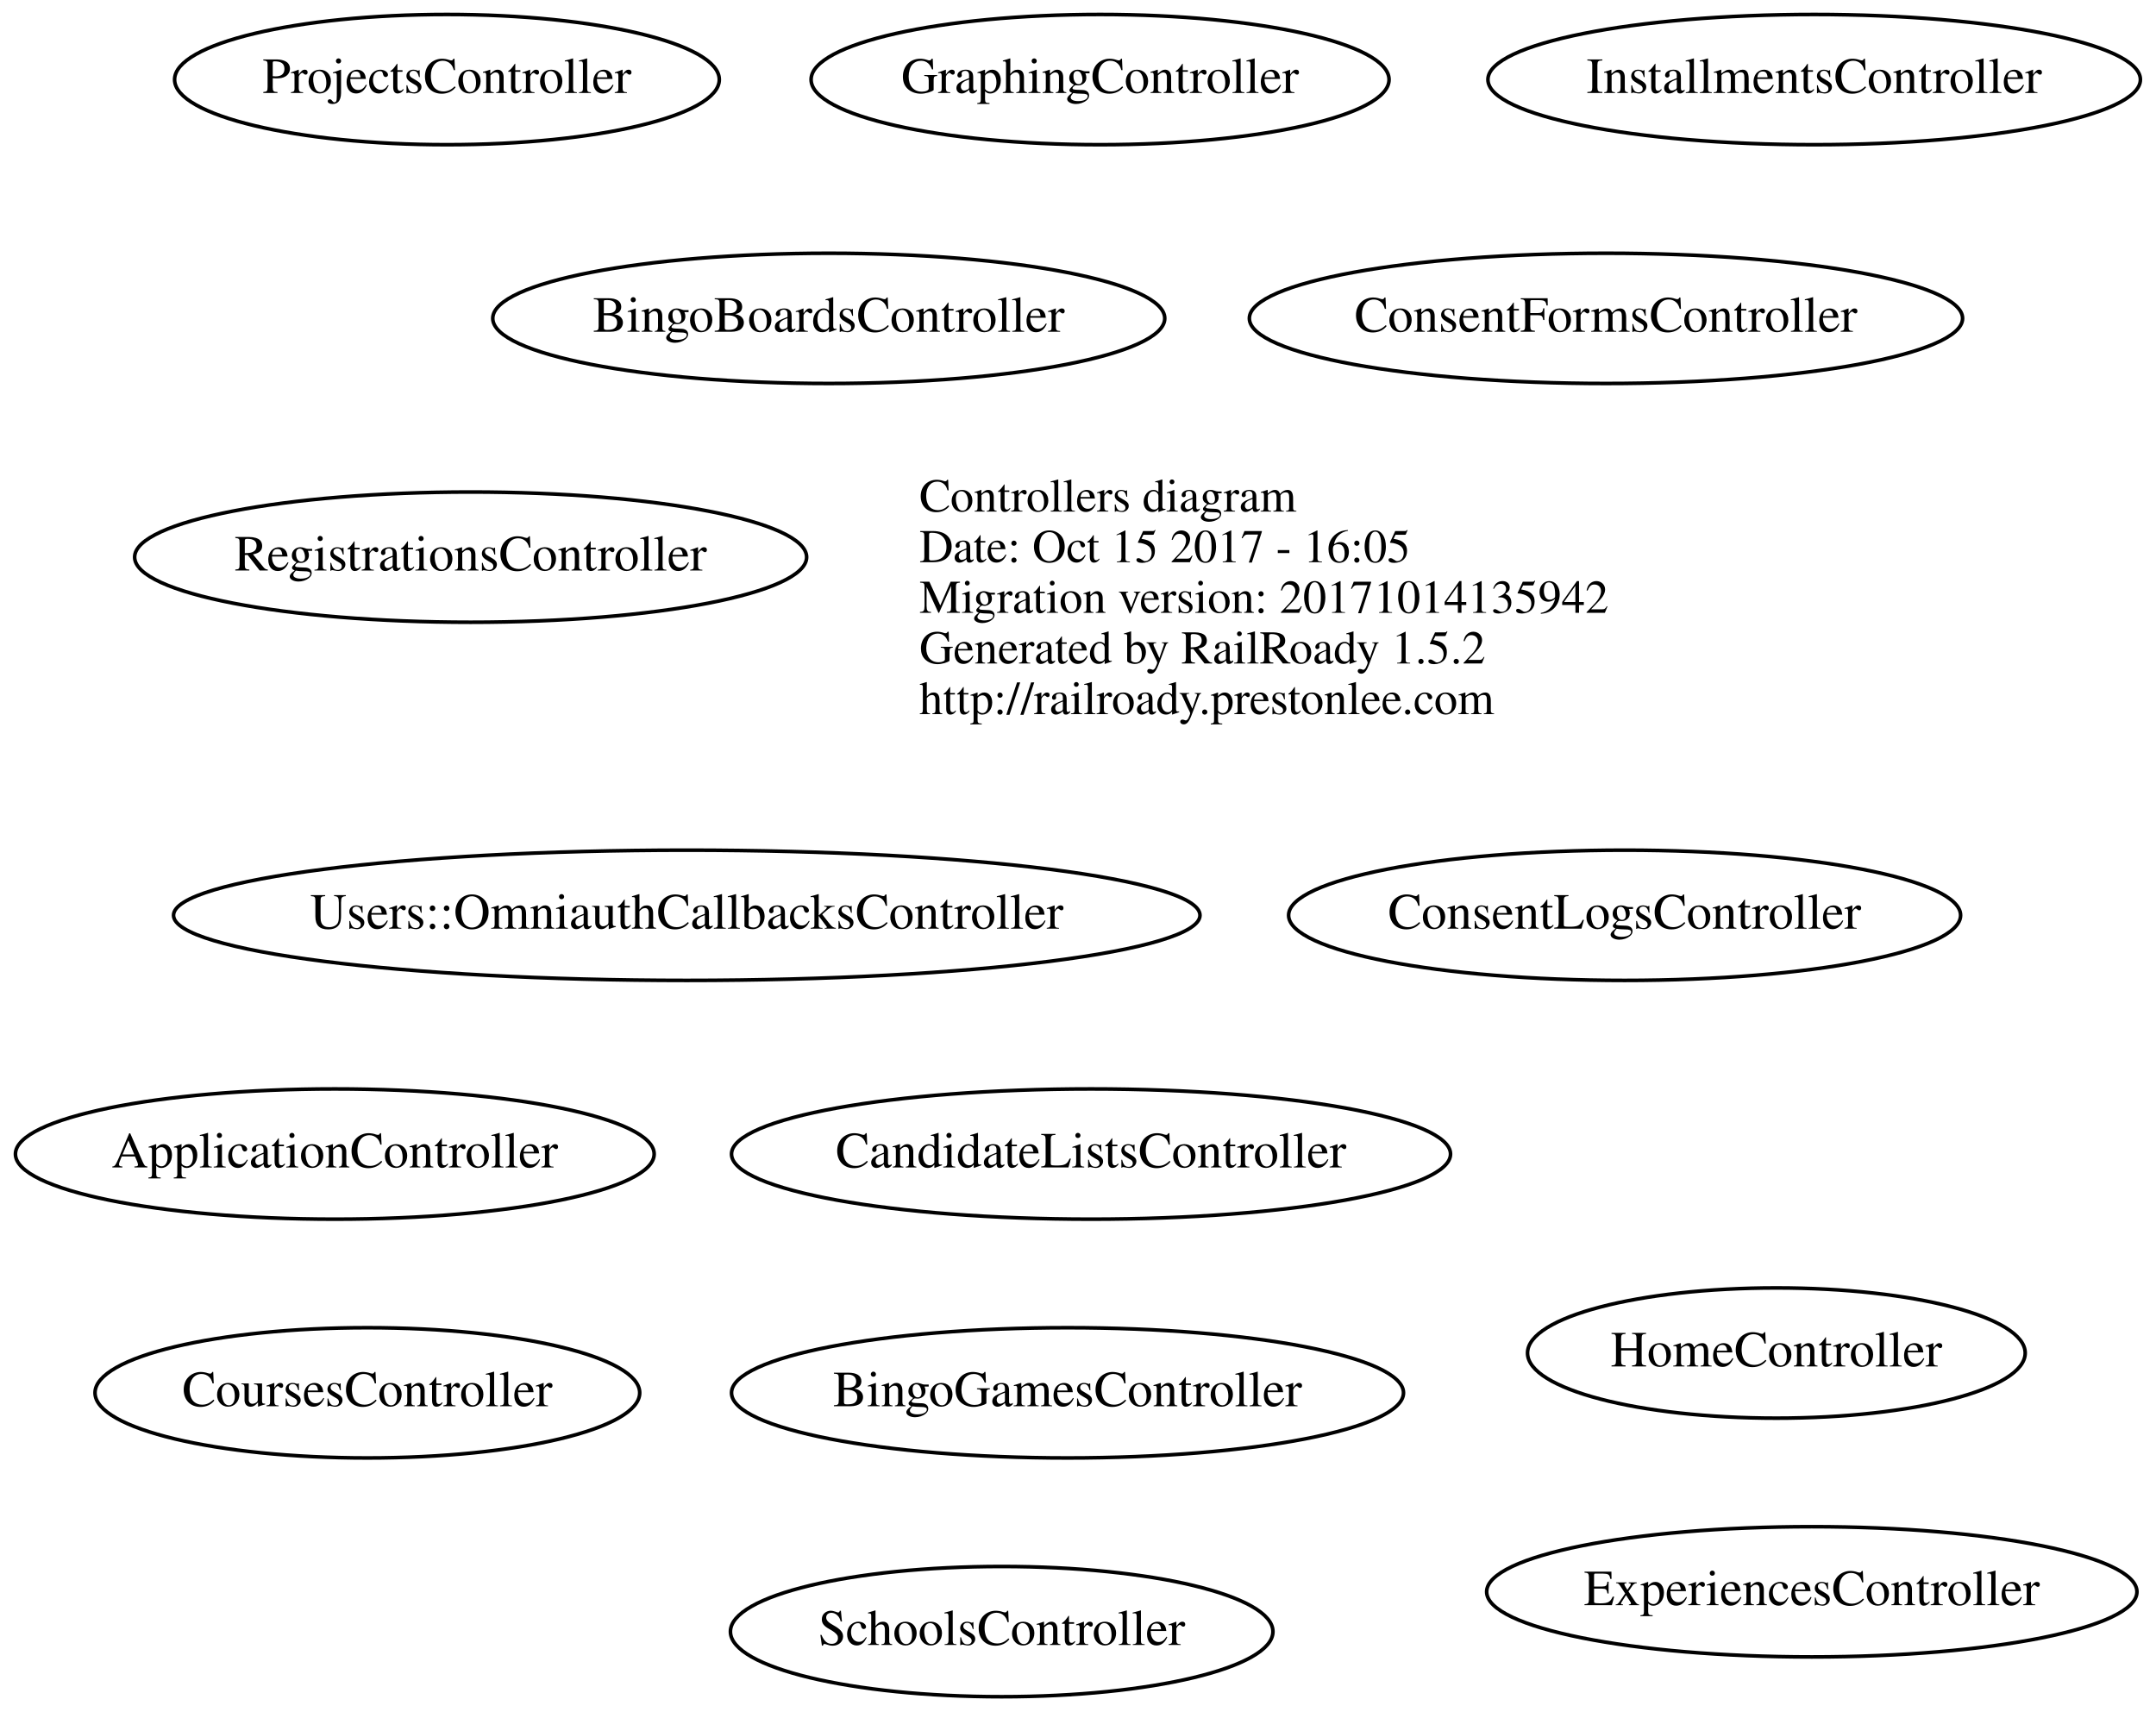
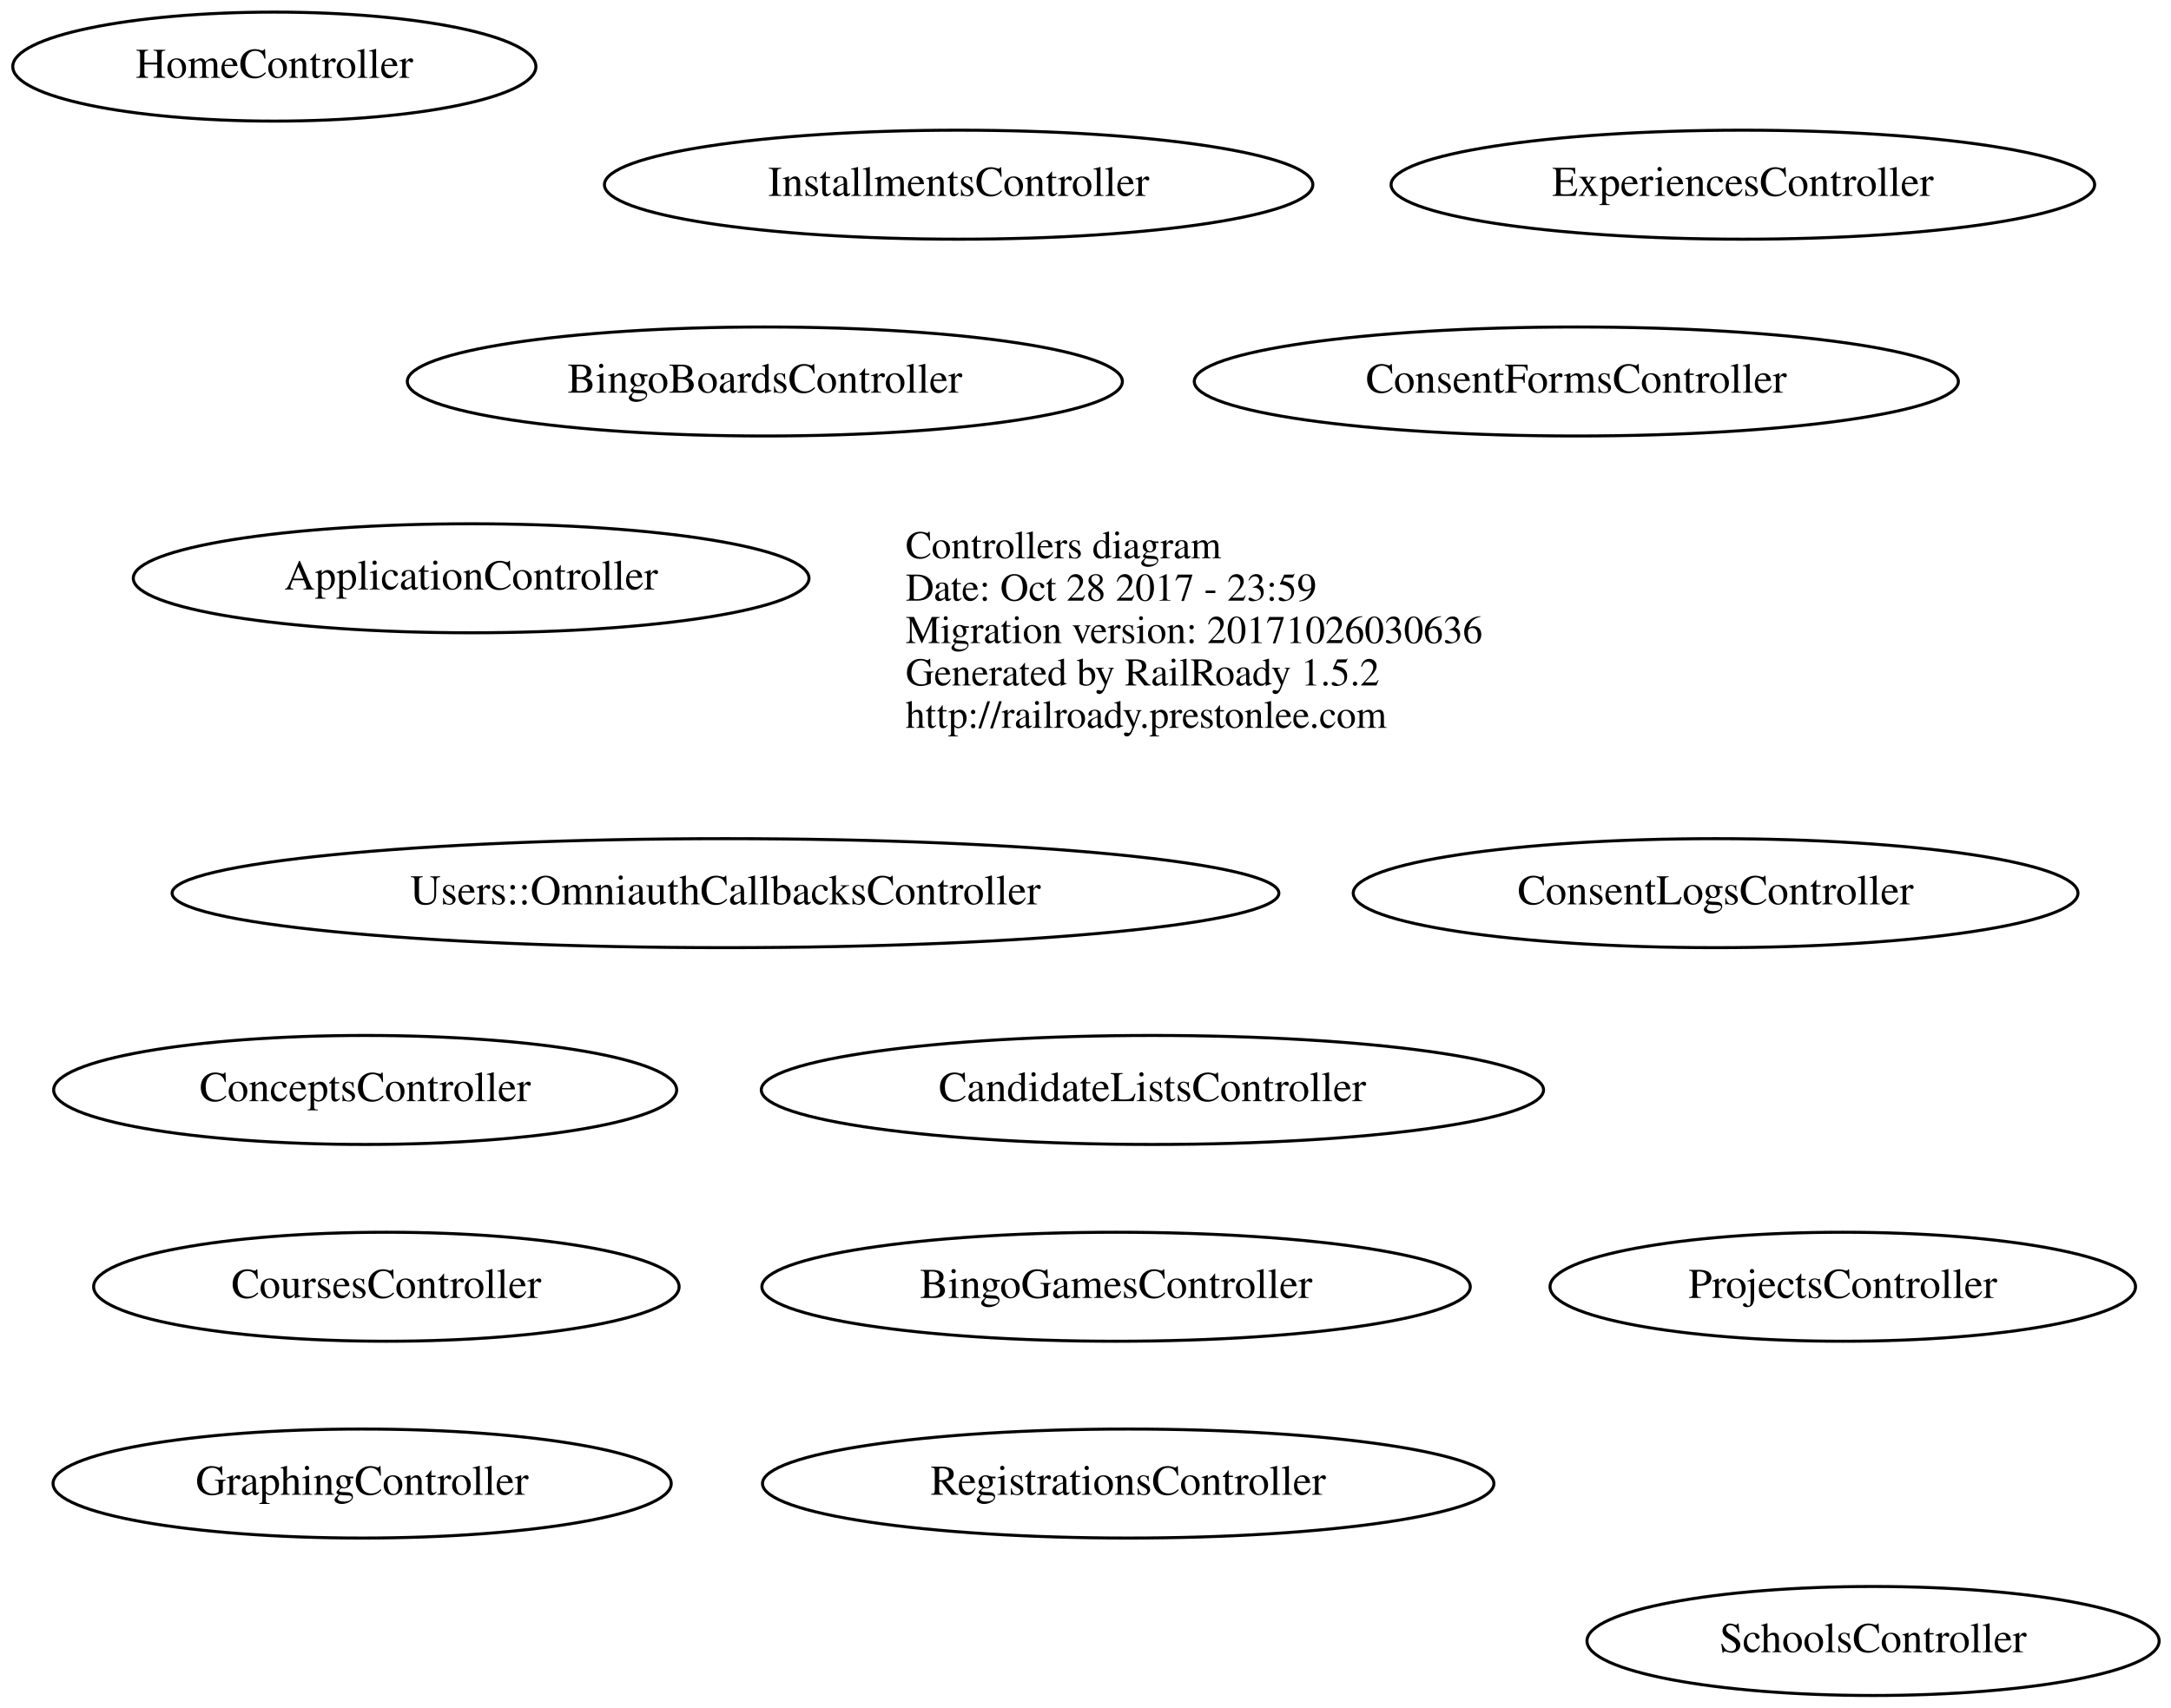
- <svg xmlns="http://www.w3.org/2000/svg" width="596pt" height="473pt" viewBox="0.00 0.00 595.68 473.00">
-   <g id="graph0" class="graph" transform="scale(1 1) rotate(0) translate(4 469)">
-     <polygon fill="none" stroke="none" points="-4,4 -4,-469 591.684,-469 591.684,4 -4,4" />
+ <svg xmlns="http://www.w3.org/2000/svg" width="717pt" height="564pt" viewBox="0.00 0.00 716.68 564.00">
+   <g id="graph0" class="graph" transform="scale(1 1) rotate(0) translate(251.442 287)">
+     <polygon fill="none" stroke="none" points="-251.442,277 -251.442,-287 465.242,-287 465.242,277 -251.442,277" />
    <g id="node1" class="node">
-       <text text-anchor="start" x="250" y="-327.6" font-family="Times,serif" font-size="13.00">Controllers diagram</text>
-       <text text-anchor="start" x="250" y="-313.6" font-family="Times,serif" font-size="13.00">Date: Oct 15 2017 - 16:05</text>
-       <text text-anchor="start" x="250" y="-299.6" font-family="Times,serif" font-size="13.00">Migration version: 20171014135942</text>
-       <text text-anchor="start" x="250" y="-285.6" font-family="Times,serif" font-size="13.00">Generated by RailRoady 1.5.2</text>
-       <text text-anchor="start" x="250" y="-271.6" font-family="Times,serif" font-size="13.00">http://railroady.prestonlee.com</text>
+       <text text-anchor="start" x="47.5" y="-102.6" font-family="Times,serif" font-size="13.00">Controllers diagram</text>
+       <text text-anchor="start" x="47.5" y="-88.6" font-family="Times,serif" font-size="13.00">Date: Oct 28 2017 - 23:59</text>
+       <text text-anchor="start" x="47.5" y="-74.6" font-family="Times,serif" font-size="13.00">Migration version: 20171026030636</text>
+       <text text-anchor="start" x="47.5" y="-60.6" font-family="Times,serif" font-size="13.00">Generated by RailRoady 1.5.2</text>
+       <text text-anchor="start" x="47.5" y="-46.6" font-family="Times,serif" font-size="13.00">http://railroady.prestonlee.com</text>
    </g>
    <g id="node2" class="node">
-       <ellipse fill="none" stroke="black" cx="88.392" cy="-150" rx="88.284" ry="18" />
-       <text text-anchor="middle" x="88.392" y="-146.3" font-family="Times,serif" font-size="14.00">ApplicationController</text>
+       <ellipse fill="none" stroke="black" cx="-96" cy="-96" rx="111.581" ry="18" />
+       <text text-anchor="middle" x="-96" y="-92.3" font-family="Times,serif" font-size="14.00">ApplicationController</text>
    </g>
    <g id="node3" class="node">
-       <ellipse fill="none" stroke="black" cx="224.942" cy="-381" rx="92.883" ry="18" />
-       <text text-anchor="middle" x="224.942" y="-377.3" font-family="Times,serif" font-size="14.00">BingoBoardsController</text>
+       <ellipse fill="none" stroke="black" cx="1" cy="-161" rx="118.079" ry="18" />
+       <text text-anchor="middle" x="1" y="-157.3" font-family="Times,serif" font-size="14.00">BingoBoardsController</text>
    </g>
    <g id="node4" class="node">
-       <ellipse fill="none" stroke="black" cx="290.942" cy="-84" rx="92.883" ry="18" />
-       <text text-anchor="middle" x="290.942" y="-80.3" font-family="Times,serif" font-size="14.00">BingoGamesController</text>
+       <ellipse fill="none" stroke="black" cx="117" cy="138" rx="116.979" ry="18" />
+       <text text-anchor="middle" x="117" y="141.7" font-family="Times,serif" font-size="14.00">BingoGamesController</text>
    </g>
    <g id="node5" class="node">
-       <ellipse fill="none" stroke="black" cx="297.441" cy="-150" rx="99.382" ry="18" />
-       <text text-anchor="middle" x="297.441" y="-146.3" font-family="Times,serif" font-size="14.00">CandidateListsController</text>
+       <ellipse fill="none" stroke="black" cx="129" cy="73" rx="129.177" ry="18" />
+       <text text-anchor="middle" x="129" y="76.7" font-family="Times,serif" font-size="14.00">CandidateListsController</text>
    </g>
    <g id="node6" class="node">
-       <ellipse fill="none" stroke="black" cx="439.791" cy="-381" rx="98.583" ry="18" />
-       <text text-anchor="middle" x="439.791" y="-377.3" font-family="Times,serif" font-size="14.00">ConsentFormsController</text>
+       <ellipse fill="none" stroke="black" cx="-131" cy="73" rx="102.882" ry="18" />
+       <text text-anchor="middle" x="-131" y="76.7" font-family="Times,serif" font-size="14.00">ConceptsController</text>
    </g>
    <g id="node7" class="node">
-       <ellipse fill="none" stroke="black" cx="444.942" cy="-216" rx="92.883" ry="18" />
-       <text text-anchor="middle" x="444.942" y="-212.3" font-family="Times,serif" font-size="14.00">ConsentLogsController</text>
+       <ellipse fill="none" stroke="black" cx="269" cy="-161" rx="126.178" ry="18" />
+       <text text-anchor="middle" x="269" y="-157.3" font-family="Times,serif" font-size="14.00">ConsentFormsController</text>
    </g>
    <g id="node8" class="node">
-       <ellipse fill="none" stroke="black" cx="97.393" cy="-84" rx="75.287" ry="18" />
-       <text text-anchor="middle" x="97.393" y="-80.3" font-family="Times,serif" font-size="14.00">CoursesController</text>
+       <ellipse fill="none" stroke="black" cx="315" cy="8" rx="119.679" ry="18" />
+       <text text-anchor="middle" x="315" y="11.7" font-family="Times,serif" font-size="14.00">ConsentLogsController</text>
    </g>
    <g id="node9" class="node">
-       <ellipse fill="none" stroke="black" cx="496.692" cy="-29" rx="89.885" ry="18" />
-       <text text-anchor="middle" x="496.692" y="-25.3" font-family="Times,serif" font-size="14.00">ExperiencesController</text>
+       <ellipse fill="none" stroke="black" cx="-124" cy="138" rx="96.683" ry="18" />
+       <text text-anchor="middle" x="-124" y="141.7" font-family="Times,serif" font-size="14.00">CoursesController</text>
    </g>
    <g id="node10" class="node">
-       <ellipse fill="none" stroke="black" cx="299.943" cy="-447" rx="79.886" ry="18" />
-       <text text-anchor="middle" x="299.943" y="-443.3" font-family="Times,serif" font-size="14.00">GraphingController</text>
+       <ellipse fill="none" stroke="black" cx="324" cy="-226" rx="116.18" ry="18" />
+       <text text-anchor="middle" x="324" y="-222.3" font-family="Times,serif" font-size="14.00">ExperiencesController</text>
    </g>
    <g id="node11" class="node">
-       <ellipse fill="none" stroke="black" cx="486.894" cy="-95" rx="68.788" ry="18" />
-       <text text-anchor="middle" x="486.894" y="-91.3" font-family="Times,serif" font-size="14.00">HomeController</text>
+       <ellipse fill="none" stroke="black" cx="-132" cy="203" rx="102.082" ry="18" />
+       <text text-anchor="middle" x="-132" y="206.7" font-family="Times,serif" font-size="14.00">GraphingController</text>
    </g>
    <g id="node12" class="node">
-       <ellipse fill="none" stroke="black" cx="497.342" cy="-447" rx="90.184" ry="18" />
-       <text text-anchor="middle" x="497.342" y="-443.3" font-family="Times,serif" font-size="14.00">InstallmentsController</text>
+       <ellipse fill="none" stroke="black" cx="-161" cy="-265" rx="86.385" ry="18" />
+       <text text-anchor="middle" x="-161" y="-261.3" font-family="Times,serif" font-size="14.00">HomeController</text>
    </g>
    <g id="node13" class="node">
-       <ellipse fill="none" stroke="black" cx="119.393" cy="-447" rx="75.287" ry="18" />
-       <text text-anchor="middle" x="119.393" y="-443.3" font-family="Times,serif" font-size="14.00">ProjectsController</text>
+       <ellipse fill="none" stroke="black" cx="65" cy="-226" rx="116.979" ry="18" />
+       <text text-anchor="middle" x="65" y="-222.3" font-family="Times,serif" font-size="14.00">InstallmentsController</text>
    </g>
    <g id="node14" class="node">
-       <ellipse fill="none" stroke="black" cx="125.942" cy="-315" rx="92.883" ry="18" />
-       <text text-anchor="middle" x="125.942" y="-311.3" font-family="Times,serif" font-size="14.00">RegistrationsController</text>
+       <ellipse fill="none" stroke="black" cx="357" cy="138" rx="96.683" ry="18" />
+       <text text-anchor="middle" x="357" y="141.7" font-family="Times,serif" font-size="14.00">ProjectsController</text>
    </g>
    <g id="node15" class="node">
-       <ellipse fill="none" stroke="black" cx="272.743" cy="-18" rx="74.987" ry="18" />
-       <text text-anchor="middle" x="272.743" y="-14.3" font-family="Times,serif" font-size="14.00">SchoolsController</text>
+       <ellipse fill="none" stroke="black" cx="121" cy="203" rx="120.779" ry="18" />
+       <text text-anchor="middle" x="121" y="206.7" font-family="Times,serif" font-size="14.00">RegistrationsController</text>
    </g>
    <g id="node16" class="node">
-       <ellipse fill="none" stroke="black" cx="185.687" cy="-216" rx="141.875" ry="18" />
-       <text text-anchor="middle" x="185.687" y="-212.3" font-family="Times,serif" font-size="14.00">Users::OmniauthCallbacksController</text>
+       <ellipse fill="none" stroke="black" cx="367" cy="255" rx="94.484" ry="18" />
+       <text text-anchor="middle" x="367" y="258.7" font-family="Times,serif" font-size="14.00">SchoolsController</text>
+     </g>
+     <g id="node17" class="node">
+       <ellipse fill="none" stroke="black" cx="-12" cy="8" rx="182.768" ry="18" />
+       <text text-anchor="middle" x="-12" y="11.7" font-family="Times,serif" font-size="14.00">Users::OmniauthCallbacksController</text>
    </g>
  </g>
</svg>
